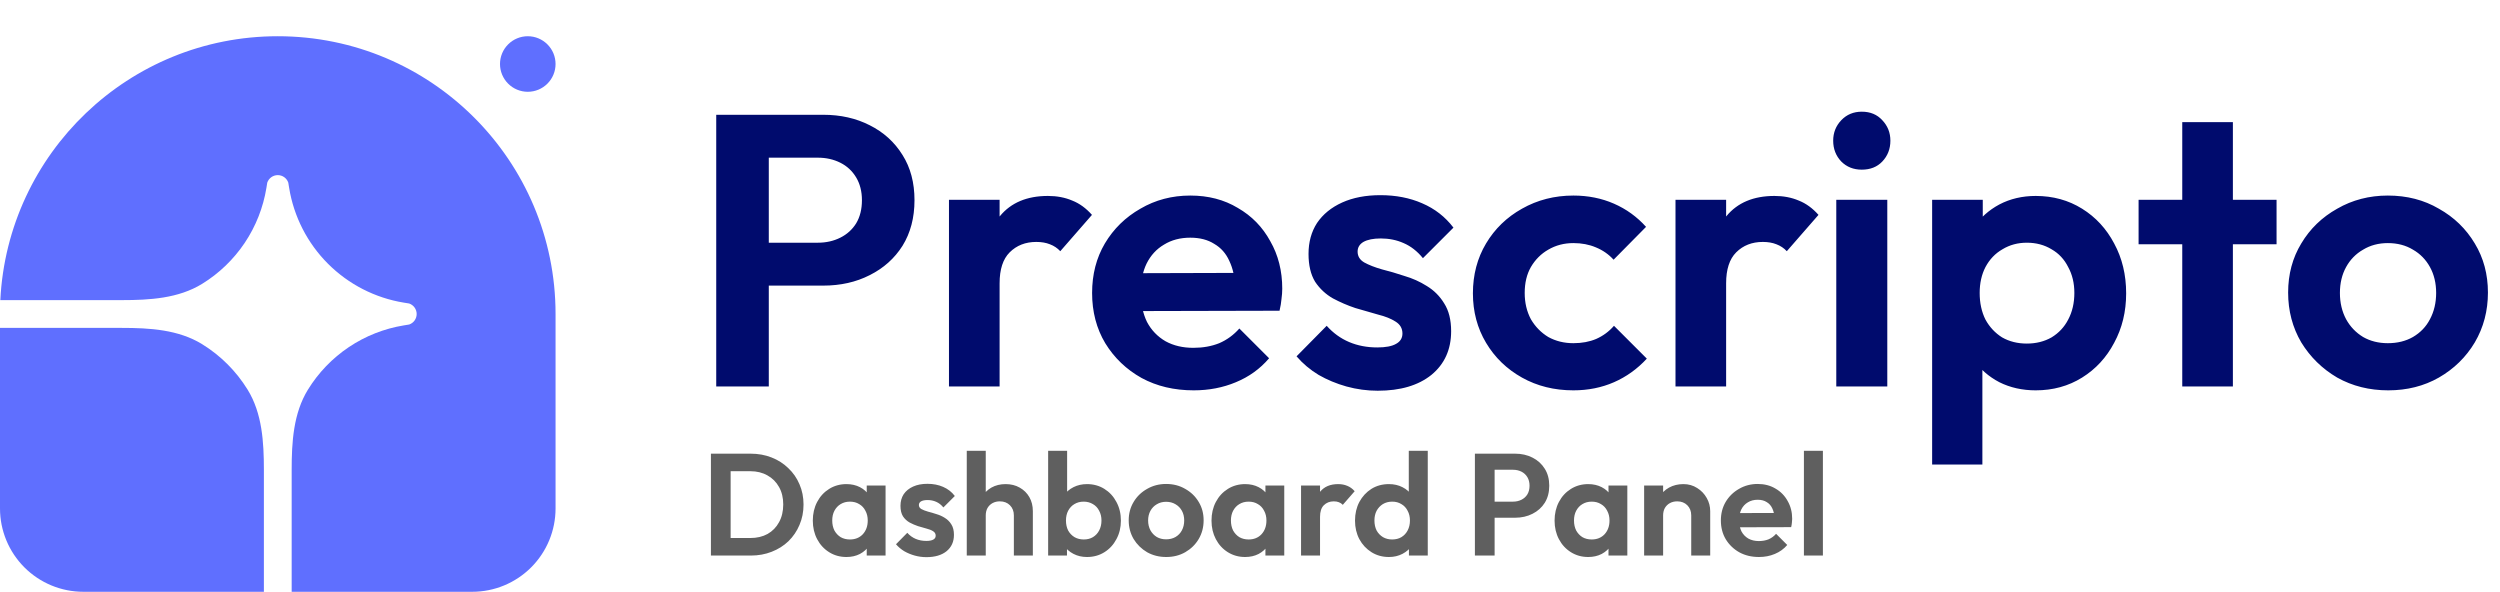
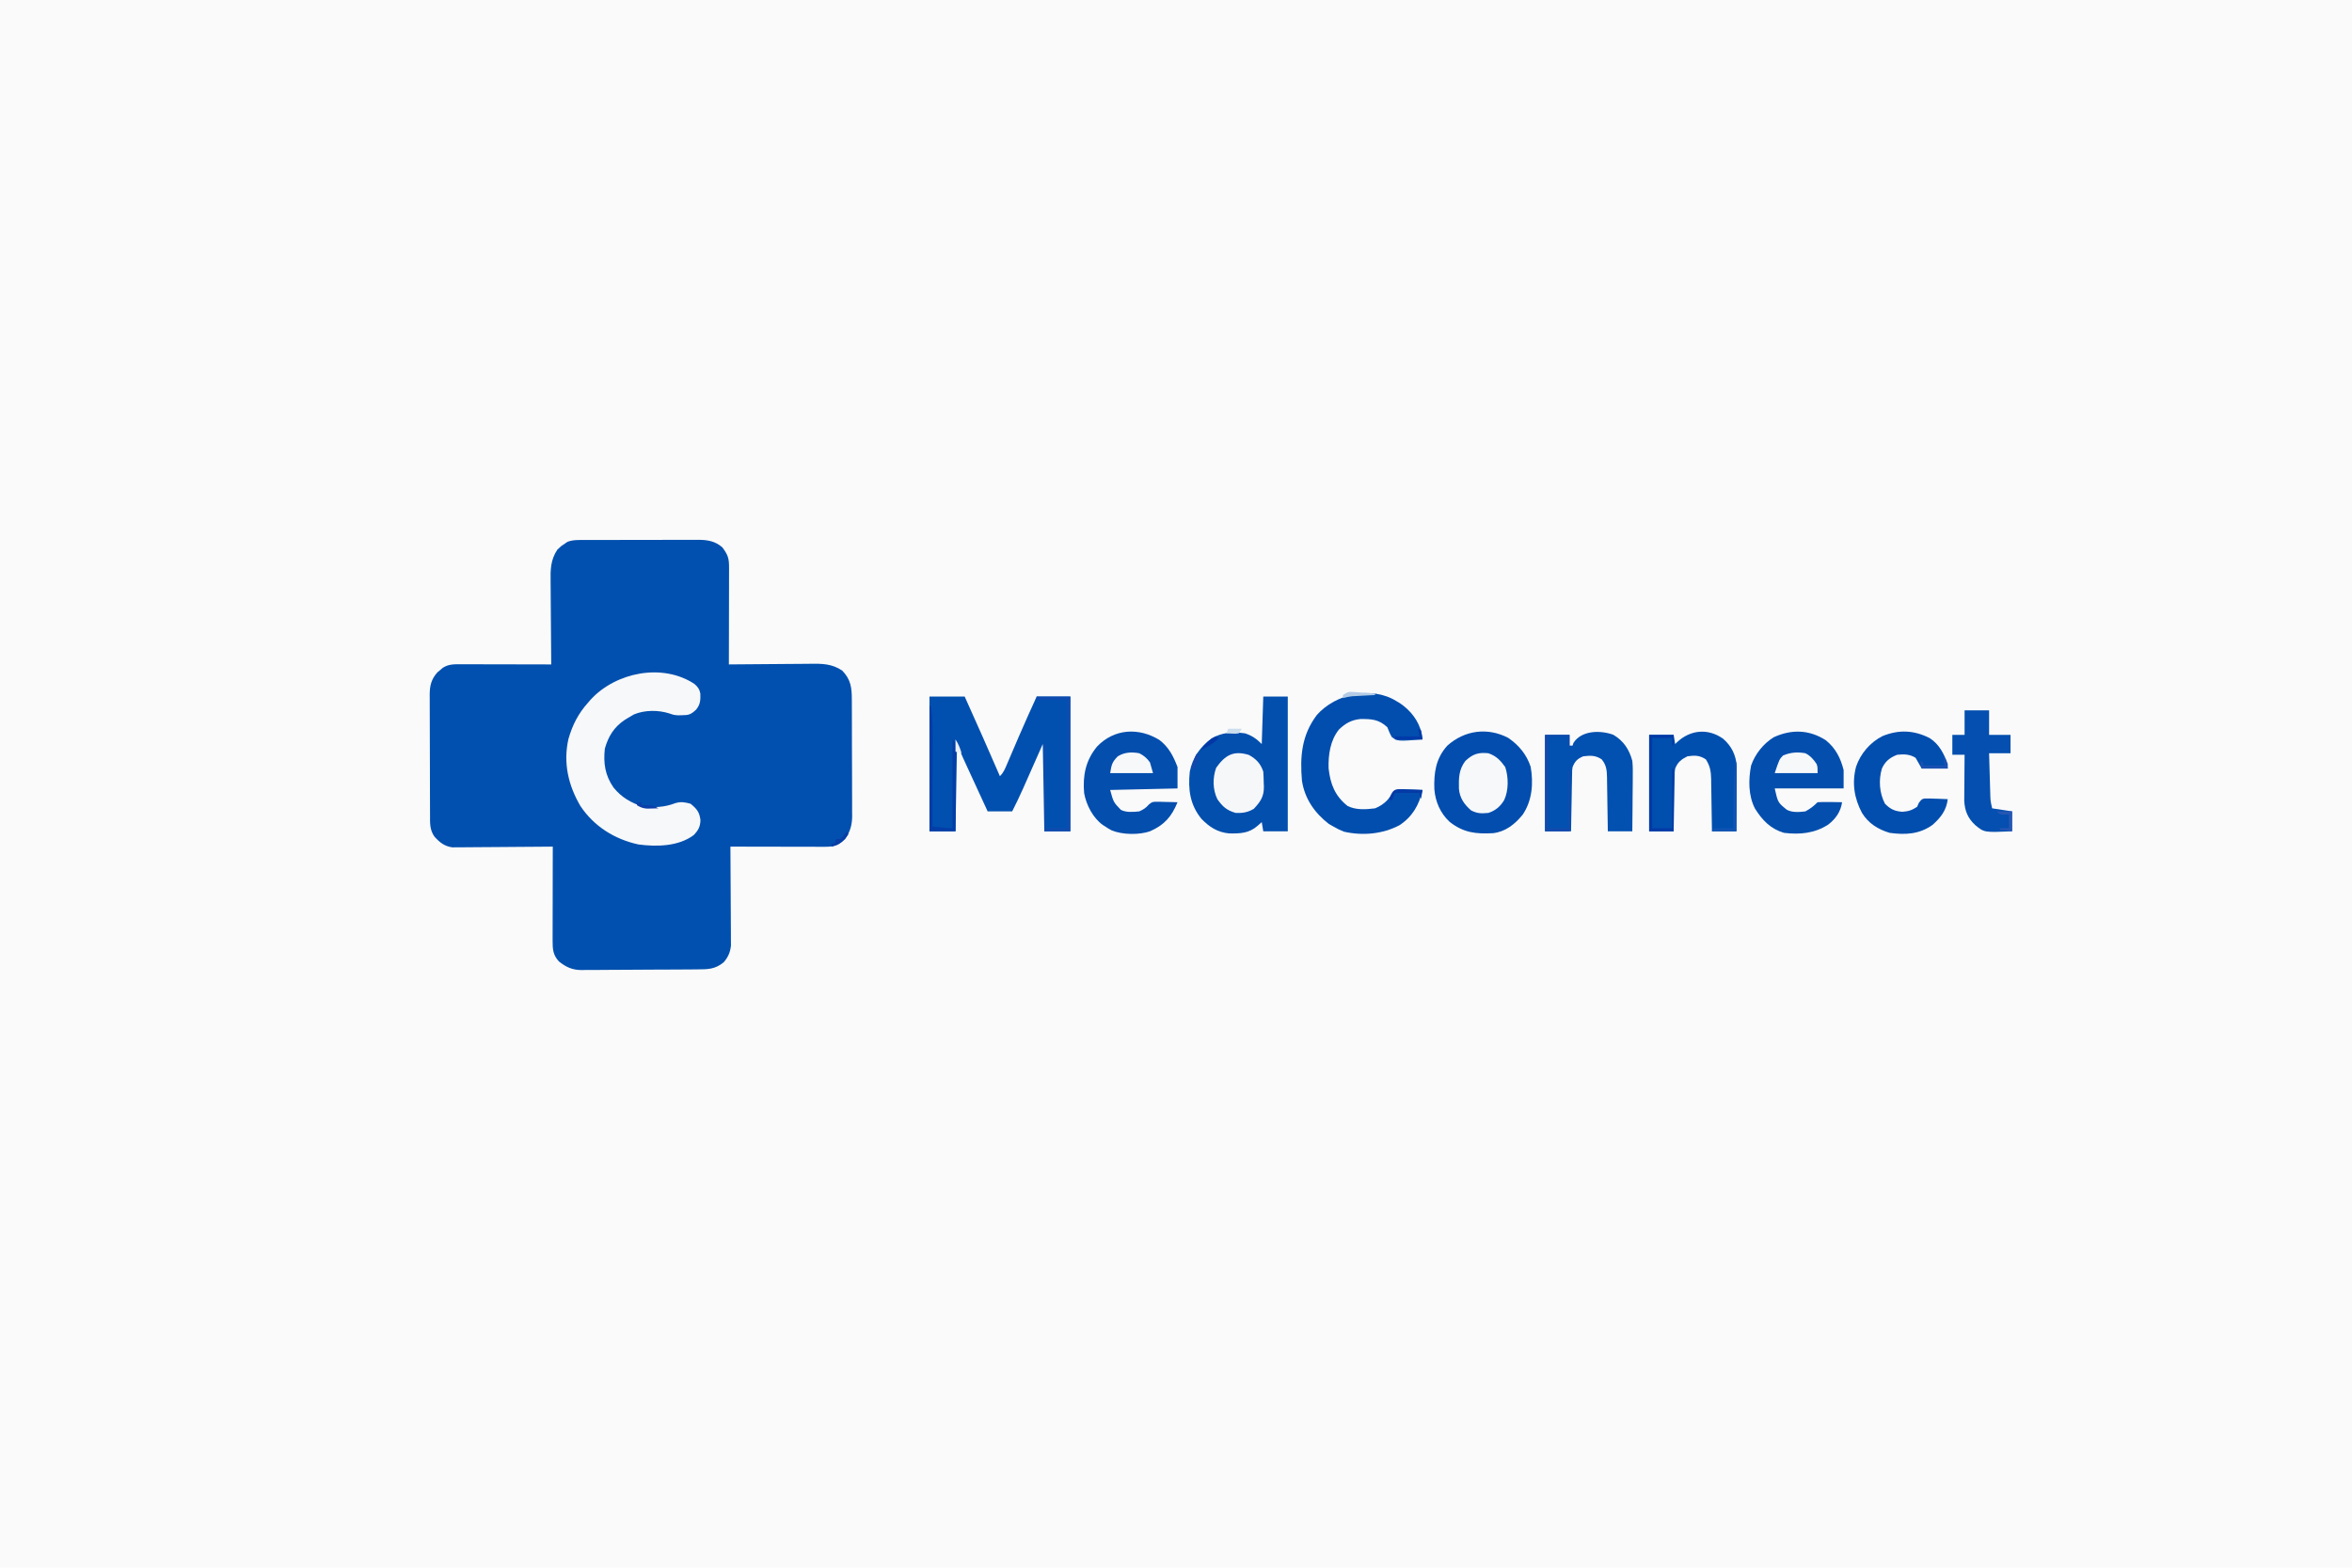
- <svg xmlns="http://www.w3.org/2000/svg" width="207" height="49" viewBox="0 0 207 49" fill="none">
-   <path d="M23 3C35.703 3 46 13.297 46 26V42.1C46 43.93 45.273 45.685 43.979 46.979C42.685 48.273 40.93 49 39.1 49H24.15V38.91C24.15 36.608 24.29 34.222 25.497 32.263C26.362 30.859 27.518 29.657 28.888 28.738C30.258 27.82 31.81 27.208 33.437 26.942L33.878 26.87C34.059 26.808 34.217 26.691 34.328 26.535C34.44 26.379 34.5 26.192 34.5 26C34.5 25.808 34.44 25.621 34.328 25.465C34.217 25.309 34.059 25.192 33.878 25.129L33.437 25.058C31.059 24.67 28.863 23.544 27.159 21.84C25.456 20.137 24.33 17.941 23.942 15.563L23.87 15.122C23.808 14.941 23.691 14.783 23.535 14.671C23.379 14.56 23.192 14.5 23 14.5C22.808 14.5 22.621 14.56 22.465 14.671C22.309 14.783 22.191 14.941 22.129 15.122L22.058 15.563C21.792 17.19 21.18 18.741 20.261 20.111C19.343 21.481 18.141 22.638 16.737 23.502C14.777 24.71 12.392 24.85 10.09 24.85H0.027C0.629 12.682 10.683 3 23 3Z" fill="#5F6FFF" />
-   <path d="M0 27.15H10.09C12.392 27.15 14.777 27.29 16.737 28.498C18.269 29.442 19.558 30.731 20.502 32.263C21.71 34.222 21.85 36.608 21.85 38.91V49H6.9C5.07 49 3.315 48.273 2.021 46.979C0.727 45.685 0 43.93 0 42.1L0 27.15ZM46 5.3C46 5.91 45.758 6.495 45.326 6.926C44.895 7.358 44.31 7.6 43.7 7.6C43.09 7.6 42.505 7.358 42.074 6.926C41.642 6.495 41.4 5.91 41.4 5.3C41.4 4.69 41.642 4.105 42.074 3.674C42.505 3.242 43.09 3 43.7 3C44.31 3 44.895 3.242 45.326 3.674C45.758 4.105 46 4.69 46 5.3Z" fill="#5F6FFF" />
-   <path d="M62.504 23.648V20.096H67.72C68.403 20.096 69.021 19.957 69.576 19.68C70.131 19.403 70.568 19.008 70.888 18.496C71.208 17.963 71.368 17.323 71.368 16.576C71.368 15.851 71.208 15.221 70.888 14.688C70.568 14.155 70.131 13.749 69.576 13.472C69.021 13.195 68.403 13.056 67.72 13.056H62.504V9.504H68.168C69.597 9.504 70.877 9.792 72.008 10.368C73.16 10.944 74.067 11.765 74.728 12.832C75.389 13.877 75.72 15.125 75.72 16.576C75.72 18.027 75.389 19.285 74.728 20.352C74.067 21.397 73.16 22.208 72.008 22.784C70.877 23.36 69.597 23.648 68.168 23.648H62.504ZM59.304 32V9.504H63.656V32H59.304ZM78.575 32V16.544H82.767V32H78.575ZM82.767 23.456L81.135 22.368C81.327 20.469 81.881 18.976 82.799 17.888C83.716 16.779 85.039 16.224 86.767 16.224C87.513 16.224 88.185 16.352 88.783 16.608C89.38 16.843 89.924 17.237 90.415 17.792L87.791 20.8C87.556 20.544 87.268 20.352 86.927 20.224C86.607 20.096 86.233 20.032 85.807 20.032C84.911 20.032 84.175 20.32 83.599 20.896C83.044 21.451 82.767 22.304 82.767 23.456ZM98.842 32.32C97.22 32.32 95.78 31.979 94.522 31.296C93.263 30.592 92.26 29.632 91.514 28.416C90.788 27.2 90.426 25.813 90.426 24.256C90.426 22.72 90.778 21.355 91.482 20.16C92.207 18.944 93.188 17.984 94.426 17.28C95.663 16.555 97.039 16.192 98.554 16.192C100.047 16.192 101.359 16.533 102.49 17.216C103.642 17.877 104.538 18.795 105.178 19.968C105.839 21.12 106.17 22.432 106.17 23.904C106.17 24.181 106.148 24.469 106.106 24.768C106.084 25.045 106.031 25.365 105.946 25.728L92.954 25.76V22.624L103.994 22.592L102.298 23.904C102.255 22.987 102.084 22.219 101.786 21.6C101.508 20.981 101.092 20.512 100.538 20.192C100.004 19.851 99.343 19.68 98.554 19.68C97.722 19.68 96.996 19.872 96.378 20.256C95.759 20.619 95.279 21.141 94.938 21.824C94.618 22.485 94.458 23.275 94.458 24.192C94.458 25.131 94.628 25.952 94.97 26.656C95.332 27.339 95.844 27.872 96.506 28.256C97.167 28.619 97.935 28.8 98.81 28.8C99.599 28.8 100.314 28.672 100.954 28.416C101.594 28.139 102.148 27.733 102.618 27.2L105.082 29.664C104.335 30.539 103.418 31.2 102.33 31.648C101.263 32.096 100.1 32.32 98.842 32.32ZM114.074 32.352C113.2 32.352 112.336 32.235 111.482 32C110.65 31.765 109.882 31.445 109.178 31.04C108.474 30.613 107.866 30.101 107.354 29.504L109.85 26.976C110.384 27.573 111.002 28.021 111.706 28.32C112.41 28.619 113.189 28.768 114.042 28.768C114.725 28.768 115.237 28.672 115.578 28.48C115.941 28.288 116.122 28 116.122 27.616C116.122 27.189 115.93 26.859 115.546 26.624C115.184 26.389 114.704 26.197 114.106 26.048C113.509 25.877 112.88 25.696 112.218 25.504C111.578 25.291 110.96 25.024 110.362 24.704C109.765 24.363 109.274 23.904 108.89 23.328C108.528 22.731 108.346 21.963 108.346 21.024C108.346 20.043 108.581 19.189 109.05 18.464C109.541 17.739 110.234 17.173 111.13 16.768C112.026 16.363 113.082 16.16 114.298 16.16C115.578 16.16 116.73 16.384 117.754 16.832C118.8 17.28 119.664 17.952 120.346 18.848L117.818 21.376C117.349 20.8 116.816 20.384 116.218 20.128C115.642 19.872 115.013 19.744 114.33 19.744C113.712 19.744 113.232 19.84 112.89 20.032C112.57 20.224 112.41 20.491 112.41 20.832C112.41 21.216 112.592 21.515 112.954 21.728C113.338 21.941 113.829 22.133 114.426 22.304C115.024 22.453 115.642 22.635 116.282 22.848C116.944 23.04 117.562 23.317 118.138 23.68C118.736 24.043 119.216 24.523 119.578 25.12C119.962 25.717 120.154 26.485 120.154 27.424C120.154 28.939 119.61 30.144 118.522 31.04C117.434 31.915 115.952 32.352 114.074 32.352ZM130.277 32.32C128.698 32.32 127.28 31.968 126.021 31.264C124.762 30.56 123.77 29.6 123.045 28.384C122.32 27.168 121.957 25.803 121.957 24.288C121.957 22.752 122.32 21.376 123.045 20.16C123.77 18.944 124.762 17.984 126.021 17.28C127.301 16.555 128.72 16.192 130.277 16.192C131.493 16.192 132.613 16.416 133.637 16.864C134.661 17.312 135.546 17.952 136.293 18.784L133.605 21.504C133.2 21.056 132.709 20.715 132.133 20.48C131.578 20.245 130.96 20.128 130.277 20.128C129.509 20.128 128.816 20.309 128.197 20.672C127.6 21.013 127.12 21.493 126.757 22.112C126.416 22.709 126.245 23.424 126.245 24.256C126.245 25.067 126.416 25.792 126.757 26.432C127.12 27.051 127.6 27.541 128.197 27.904C128.816 28.245 129.509 28.416 130.277 28.416C130.981 28.416 131.61 28.299 132.165 28.064C132.741 27.808 133.232 27.445 133.637 26.976L136.357 29.696C135.568 30.549 134.661 31.2 133.637 31.648C132.613 32.096 131.493 32.32 130.277 32.32ZM138.731 32V16.544H142.923V32H138.731ZM142.923 23.456L141.291 22.368C141.483 20.469 142.038 18.976 142.955 17.888C143.872 16.779 145.195 16.224 146.923 16.224C147.67 16.224 148.342 16.352 148.939 16.608C149.536 16.843 150.08 17.237 150.571 17.792L147.947 20.8C147.712 20.544 147.424 20.352 147.083 20.224C146.763 20.096 146.39 20.032 145.963 20.032C145.067 20.032 144.331 20.32 143.755 20.896C143.2 21.451 142.923 22.304 142.923 23.456ZM152.044 32V16.544H156.268V32H152.044ZM154.156 14.048C153.473 14.048 152.908 13.824 152.46 13.376C152.012 12.907 151.788 12.331 151.788 11.648C151.788 10.987 152.012 10.421 152.46 9.952C152.908 9.483 153.473 9.248 154.156 9.248C154.86 9.248 155.425 9.483 155.852 9.952C156.3 10.421 156.524 10.987 156.524 11.648C156.524 12.331 156.3 12.907 155.852 13.376C155.425 13.824 154.86 14.048 154.156 14.048ZM168.557 32.32C167.448 32.32 166.445 32.096 165.549 31.648C164.653 31.179 163.938 30.549 163.405 29.76C162.872 28.971 162.584 28.064 162.541 27.04V21.568C162.584 20.544 162.872 19.637 163.405 18.848C163.96 18.037 164.674 17.397 165.549 16.928C166.445 16.459 167.448 16.224 168.557 16.224C169.986 16.224 171.266 16.576 172.397 17.28C173.528 17.984 174.413 18.944 175.053 20.16C175.714 21.376 176.045 22.752 176.045 24.288C176.045 25.803 175.714 27.168 175.053 28.384C174.413 29.6 173.528 30.56 172.397 31.264C171.266 31.968 169.986 32.32 168.557 32.32ZM167.821 28.448C168.589 28.448 169.272 28.277 169.869 27.936C170.466 27.573 170.925 27.083 171.245 26.464C171.586 25.824 171.757 25.088 171.757 24.256C171.757 23.445 171.586 22.731 171.245 22.112C170.925 21.472 170.466 20.981 169.869 20.64C169.272 20.277 168.589 20.096 167.821 20.096C167.074 20.096 166.402 20.277 165.805 20.64C165.208 20.981 164.738 21.472 164.397 22.112C164.077 22.731 163.917 23.445 163.917 24.256C163.917 25.088 164.077 25.824 164.397 26.464C164.738 27.083 165.197 27.573 165.773 27.936C166.37 28.277 167.053 28.448 167.821 28.448ZM159.981 38.464V16.544H164.173V20.608L163.469 24.352L164.141 28.096V38.464H159.981ZM180.691 32V10.112H184.883V32H180.691ZM177.075 20.224V16.544H188.499V20.224H177.075ZM197.745 32.32C196.188 32.32 194.78 31.968 193.521 31.264C192.284 30.539 191.292 29.568 190.545 28.352C189.82 27.115 189.457 25.739 189.457 24.224C189.457 22.709 189.82 21.355 190.545 20.16C191.27 18.944 192.262 17.984 193.521 17.28C194.78 16.555 196.177 16.192 197.713 16.192C199.292 16.192 200.7 16.555 201.937 17.28C203.196 17.984 204.188 18.944 204.913 20.16C205.638 21.355 206.001 22.709 206.001 24.224C206.001 25.739 205.638 27.115 204.913 28.352C204.188 29.568 203.196 30.539 201.937 31.264C200.7 31.968 199.302 32.32 197.745 32.32ZM197.713 28.416C198.502 28.416 199.196 28.245 199.793 27.904C200.412 27.541 200.881 27.051 201.201 26.432C201.542 25.792 201.713 25.067 201.713 24.256C201.713 23.445 201.542 22.731 201.201 22.112C200.86 21.493 200.39 21.013 199.793 20.672C199.196 20.309 198.502 20.128 197.713 20.128C196.945 20.128 196.262 20.309 195.665 20.672C195.068 21.013 194.598 21.493 194.257 22.112C193.916 22.731 193.745 23.445 193.745 24.256C193.745 25.067 193.916 25.792 194.257 26.432C194.598 27.051 195.068 27.541 195.665 27.904C196.262 28.245 196.945 28.416 197.713 28.416Z" fill="#000B6D" />
-   <path d="M59.98 46V44.548H62.128C62.672 44.548 63.148 44.436 63.556 44.212C63.964 43.98 64.28 43.656 64.504 43.24C64.736 42.824 64.852 42.332 64.852 41.764C64.852 41.212 64.736 40.732 64.504 40.324C64.272 39.908 63.952 39.588 63.544 39.364C63.136 39.132 62.664 39.016 62.128 39.016H59.944V37.564H62.152C62.776 37.564 63.352 37.668 63.88 37.876C64.416 38.084 64.88 38.38 65.272 38.764C65.672 39.14 65.98 39.584 66.196 40.096C66.42 40.608 66.532 41.168 66.532 41.776C66.532 42.384 66.42 42.948 66.196 43.468C65.98 43.98 65.676 44.428 65.284 44.812C64.892 45.188 64.428 45.48 63.892 45.688C63.364 45.896 62.792 46 62.176 46H59.98ZM58.864 46V37.564H60.496V46H58.864ZM70.085 46.12C69.557 46.12 69.081 45.988 68.657 45.724C68.233 45.46 67.901 45.1 67.661 44.644C67.421 44.188 67.301 43.676 67.301 43.108C67.301 42.532 67.421 42.016 67.661 41.56C67.901 41.104 68.233 40.744 68.657 40.48C69.081 40.216 69.557 40.084 70.085 40.084C70.501 40.084 70.873 40.168 71.201 40.336C71.529 40.504 71.789 40.74 71.981 41.044C72.181 41.34 72.289 41.676 72.305 42.052V44.14C72.289 44.524 72.181 44.864 71.981 45.16C71.789 45.456 71.529 45.692 71.201 45.868C70.873 46.036 70.501 46.12 70.085 46.12ZM70.373 44.668C70.813 44.668 71.169 44.524 71.441 44.236C71.713 43.94 71.849 43.56 71.849 43.096C71.849 42.792 71.785 42.524 71.657 42.292C71.537 42.052 71.365 41.868 71.141 41.74C70.925 41.604 70.669 41.536 70.373 41.536C70.085 41.536 69.829 41.604 69.605 41.74C69.389 41.868 69.217 42.052 69.089 42.292C68.969 42.524 68.909 42.792 68.909 43.096C68.909 43.408 68.969 43.684 69.089 43.924C69.217 44.156 69.389 44.34 69.605 44.476C69.829 44.604 70.085 44.668 70.373 44.668ZM71.765 46V44.44L72.017 43.024L71.765 41.632V40.204H73.325V46H71.765ZM76.707 46.132C76.379 46.132 76.055 46.088 75.736 46C75.424 45.912 75.135 45.792 74.871 45.64C74.608 45.48 74.379 45.288 74.188 45.064L75.124 44.116C75.323 44.34 75.555 44.508 75.82 44.62C76.084 44.732 76.376 44.788 76.695 44.788C76.951 44.788 77.144 44.752 77.272 44.68C77.407 44.608 77.475 44.5 77.475 44.356C77.475 44.196 77.403 44.072 77.26 43.984C77.124 43.896 76.944 43.824 76.719 43.768C76.496 43.704 76.26 43.636 76.011 43.564C75.772 43.484 75.54 43.384 75.316 43.264C75.091 43.136 74.907 42.964 74.763 42.748C74.627 42.524 74.559 42.236 74.559 41.884C74.559 41.516 74.647 41.196 74.823 40.924C75.007 40.652 75.267 40.44 75.603 40.288C75.939 40.136 76.335 40.06 76.791 40.06C77.272 40.06 77.704 40.144 78.088 40.312C78.48 40.48 78.803 40.732 79.059 41.068L78.112 42.016C77.936 41.8 77.736 41.644 77.511 41.548C77.296 41.452 77.059 41.404 76.803 41.404C76.572 41.404 76.391 41.44 76.263 41.512C76.144 41.584 76.084 41.684 76.084 41.812C76.084 41.956 76.151 42.068 76.287 42.148C76.431 42.228 76.615 42.3 76.84 42.364C77.064 42.42 77.296 42.488 77.535 42.568C77.784 42.64 78.016 42.744 78.231 42.88C78.456 43.016 78.635 43.196 78.772 43.42C78.915 43.644 78.987 43.932 78.987 44.284C78.987 44.852 78.784 45.304 78.376 45.64C77.968 45.968 77.412 46.132 76.707 46.132ZM83.948 46V42.676C83.948 42.332 83.84 42.052 83.624 41.836C83.408 41.62 83.128 41.512 82.784 41.512C82.56 41.512 82.36 41.56 82.184 41.656C82.008 41.752 81.868 41.888 81.764 42.064C81.668 42.24 81.62 42.444 81.62 42.676L81.008 42.364C81.008 41.908 81.104 41.512 81.296 41.176C81.488 40.832 81.752 40.564 82.088 40.372C82.432 40.18 82.824 40.084 83.264 40.084C83.704 40.084 84.092 40.18 84.428 40.372C84.772 40.564 85.04 40.828 85.232 41.164C85.424 41.5 85.52 41.888 85.52 42.328V46H83.948ZM80.048 46V37.324H81.62V46H80.048ZM90.002 46.12C89.586 46.12 89.21 46.032 88.874 45.856C88.538 45.68 88.27 45.44 88.07 45.136C87.87 44.832 87.762 44.492 87.746 44.116V42.052C87.762 41.676 87.87 41.34 88.07 41.044C88.278 40.74 88.55 40.504 88.886 40.336C89.222 40.168 89.594 40.084 90.002 40.084C90.538 40.084 91.018 40.216 91.442 40.48C91.866 40.744 92.198 41.104 92.438 41.56C92.686 42.016 92.81 42.532 92.81 43.108C92.81 43.676 92.686 44.188 92.438 44.644C92.198 45.1 91.866 45.46 91.442 45.724C91.018 45.988 90.538 46.12 90.002 46.12ZM89.738 44.668C90.026 44.668 90.278 44.604 90.494 44.476C90.718 44.34 90.89 44.156 91.01 43.924C91.138 43.684 91.202 43.408 91.202 43.096C91.202 42.792 91.138 42.524 91.01 42.292C90.89 42.052 90.718 41.868 90.494 41.74C90.27 41.604 90.014 41.536 89.726 41.536C89.438 41.536 89.182 41.604 88.958 41.74C88.742 41.868 88.57 42.052 88.442 42.292C88.322 42.524 88.262 42.792 88.262 43.096C88.262 43.408 88.322 43.684 88.442 43.924C88.57 44.156 88.746 44.34 88.97 44.476C89.194 44.604 89.45 44.668 89.738 44.668ZM86.786 46V37.324H88.358V41.632L88.094 43.024L88.346 44.44V46H86.786ZM96.564 46.12C95.981 46.12 95.453 45.988 94.981 45.724C94.516 45.452 94.144 45.088 93.865 44.632C93.593 44.168 93.457 43.652 93.457 43.084C93.457 42.516 93.593 42.008 93.865 41.56C94.136 41.104 94.508 40.744 94.981 40.48C95.453 40.208 95.977 40.072 96.552 40.072C97.144 40.072 97.672 40.208 98.136 40.48C98.609 40.744 98.981 41.104 99.252 41.56C99.525 42.008 99.66 42.516 99.66 43.084C99.66 43.652 99.525 44.168 99.252 44.632C98.981 45.088 98.609 45.452 98.136 45.724C97.672 45.988 97.148 46.12 96.564 46.12ZM96.552 44.656C96.849 44.656 97.109 44.592 97.332 44.464C97.564 44.328 97.74 44.144 97.861 43.912C97.989 43.672 98.052 43.4 98.052 43.096C98.052 42.792 97.989 42.524 97.861 42.292C97.733 42.06 97.556 41.88 97.332 41.752C97.109 41.616 96.849 41.548 96.552 41.548C96.264 41.548 96.008 41.616 95.784 41.752C95.561 41.88 95.385 42.06 95.257 42.292C95.129 42.524 95.064 42.792 95.064 43.096C95.064 43.4 95.129 43.672 95.257 43.912C95.385 44.144 95.561 44.328 95.784 44.464C96.008 44.592 96.264 44.656 96.552 44.656ZM103.097 46.12C102.569 46.12 102.093 45.988 101.669 45.724C101.245 45.46 100.913 45.1 100.673 44.644C100.433 44.188 100.313 43.676 100.313 43.108C100.313 42.532 100.433 42.016 100.673 41.56C100.913 41.104 101.245 40.744 101.669 40.48C102.093 40.216 102.569 40.084 103.097 40.084C103.513 40.084 103.885 40.168 104.213 40.336C104.541 40.504 104.801 40.74 104.993 41.044C105.193 41.34 105.301 41.676 105.317 42.052V44.14C105.301 44.524 105.193 44.864 104.993 45.16C104.801 45.456 104.541 45.692 104.213 45.868C103.885 46.036 103.513 46.12 103.097 46.12ZM103.385 44.668C103.825 44.668 104.181 44.524 104.453 44.236C104.725 43.94 104.861 43.56 104.861 43.096C104.861 42.792 104.797 42.524 104.669 42.292C104.549 42.052 104.377 41.868 104.153 41.74C103.937 41.604 103.681 41.536 103.385 41.536C103.097 41.536 102.841 41.604 102.617 41.74C102.401 41.868 102.229 42.052 102.101 42.292C101.981 42.524 101.921 42.792 101.921 43.096C101.921 43.408 101.981 43.684 102.101 43.924C102.229 44.156 102.401 44.34 102.617 44.476C102.841 44.604 103.097 44.668 103.385 44.668ZM104.777 46V44.44L105.029 43.024L104.777 41.632V40.204H106.337V46H104.777ZM107.727 46V40.204H109.299V46H107.727ZM109.299 42.796L108.687 42.388C108.759 41.676 108.967 41.116 109.311 40.708C109.655 40.292 110.151 40.084 110.799 40.084C111.079 40.084 111.331 40.132 111.555 40.228C111.779 40.316 111.983 40.464 112.167 40.672L111.183 41.8C111.095 41.704 110.987 41.632 110.859 41.584C110.739 41.536 110.599 41.512 110.439 41.512C110.103 41.512 109.827 41.62 109.611 41.836C109.403 42.044 109.299 42.364 109.299 42.796ZM115.003 46.12C114.467 46.12 113.987 45.988 113.563 45.724C113.139 45.46 112.803 45.1 112.555 44.644C112.315 44.188 112.195 43.676 112.195 43.108C112.195 42.532 112.315 42.016 112.555 41.56C112.803 41.104 113.135 40.744 113.551 40.48C113.975 40.216 114.459 40.084 115.003 40.084C115.419 40.084 115.791 40.168 116.119 40.336C116.455 40.504 116.723 40.74 116.923 41.044C117.131 41.34 117.243 41.676 117.259 42.052V44.116C117.243 44.492 117.135 44.832 116.935 45.136C116.735 45.44 116.467 45.68 116.131 45.856C115.795 46.032 115.419 46.12 115.003 46.12ZM115.267 44.668C115.563 44.668 115.819 44.604 116.035 44.476C116.259 44.34 116.431 44.156 116.551 43.924C116.679 43.684 116.743 43.408 116.743 43.096C116.743 42.792 116.679 42.524 116.551 42.292C116.431 42.052 116.259 41.868 116.035 41.74C115.819 41.604 115.567 41.536 115.279 41.536C114.983 41.536 114.723 41.604 114.499 41.74C114.283 41.876 114.111 42.06 113.983 42.292C113.863 42.524 113.803 42.792 113.803 43.096C113.803 43.408 113.863 43.684 113.983 43.924C114.111 44.156 114.287 44.34 114.511 44.476C114.735 44.604 114.987 44.668 115.267 44.668ZM118.219 46H116.659V44.44L116.911 43.024L116.647 41.632V37.324H118.219V46ZM123.322 42.868V41.536H125.278C125.534 41.536 125.766 41.484 125.974 41.38C126.182 41.276 126.346 41.128 126.466 40.936C126.586 40.736 126.646 40.496 126.646 40.216C126.646 39.944 126.586 39.708 126.466 39.508C126.346 39.308 126.182 39.156 125.974 39.052C125.766 38.948 125.534 38.896 125.278 38.896H123.322V37.564H125.446C125.982 37.564 126.462 37.672 126.886 37.888C127.318 38.104 127.658 38.412 127.906 38.812C128.154 39.204 128.278 39.672 128.278 40.216C128.278 40.76 128.154 41.232 127.906 41.632C127.658 42.024 127.318 42.328 126.886 42.544C126.462 42.76 125.982 42.868 125.446 42.868H123.322ZM122.122 46V37.564H123.754V46H122.122ZM131.503 46.12C130.975 46.12 130.499 45.988 130.075 45.724C129.651 45.46 129.319 45.1 129.079 44.644C128.839 44.188 128.719 43.676 128.719 43.108C128.719 42.532 128.839 42.016 129.079 41.56C129.319 41.104 129.651 40.744 130.075 40.48C130.499 40.216 130.975 40.084 131.503 40.084C131.919 40.084 132.291 40.168 132.619 40.336C132.947 40.504 133.207 40.74 133.399 41.044C133.599 41.34 133.707 41.676 133.723 42.052V44.14C133.707 44.524 133.599 44.864 133.399 45.16C133.207 45.456 132.947 45.692 132.619 45.868C132.291 46.036 131.919 46.12 131.503 46.12ZM131.791 44.668C132.231 44.668 132.587 44.524 132.859 44.236C133.131 43.94 133.267 43.56 133.267 43.096C133.267 42.792 133.203 42.524 133.075 42.292C132.955 42.052 132.783 41.868 132.559 41.74C132.343 41.604 132.087 41.536 131.791 41.536C131.503 41.536 131.247 41.604 131.023 41.74C130.807 41.868 130.635 42.052 130.507 42.292C130.387 42.524 130.327 42.792 130.327 43.096C130.327 43.408 130.387 43.684 130.507 43.924C130.635 44.156 130.807 44.34 131.023 44.476C131.247 44.604 131.503 44.668 131.791 44.668ZM133.183 46V44.44L133.435 43.024L133.183 41.632V40.204H134.743V46H133.183ZM140.034 46V42.676C140.034 42.332 139.926 42.052 139.71 41.836C139.494 41.62 139.214 41.512 138.87 41.512C138.646 41.512 138.446 41.56 138.27 41.656C138.094 41.752 137.954 41.888 137.85 42.064C137.754 42.24 137.706 42.444 137.706 42.676L137.094 42.364C137.094 41.908 137.19 41.512 137.382 41.176C137.582 40.832 137.854 40.564 138.198 40.372C138.55 40.18 138.946 40.084 139.386 40.084C139.81 40.084 140.19 40.192 140.526 40.408C140.862 40.616 141.126 40.892 141.318 41.236C141.51 41.572 141.605 41.936 141.605 42.328V46H140.034ZM136.134 46V40.204H137.706V46H136.134ZM145.644 46.12C145.036 46.12 144.496 45.992 144.024 45.736C143.552 45.472 143.176 45.112 142.896 44.656C142.624 44.2 142.488 43.68 142.488 43.096C142.488 42.52 142.62 42.008 142.884 41.56C143.156 41.104 143.524 40.744 143.988 40.48C144.452 40.208 144.968 40.072 145.536 40.072C146.096 40.072 146.588 40.2 147.012 40.456C147.444 40.704 147.78 41.048 148.02 41.488C148.268 41.92 148.392 42.412 148.392 42.964C148.392 43.068 148.384 43.176 148.368 43.288C148.36 43.392 148.34 43.512 148.308 43.648L143.436 43.66V42.484L147.576 42.472L146.94 42.964C146.924 42.62 146.86 42.332 146.748 42.1C146.644 41.868 146.488 41.692 146.28 41.572C146.08 41.444 145.832 41.38 145.536 41.38C145.224 41.38 144.952 41.452 144.72 41.596C144.488 41.732 144.308 41.928 144.18 42.184C144.06 42.432 144 42.728 144 43.072C144 43.424 144.064 43.732 144.192 43.996C144.328 44.252 144.52 44.452 144.768 44.596C145.016 44.732 145.304 44.8 145.632 44.8C145.928 44.8 146.196 44.752 146.436 44.656C146.676 44.552 146.884 44.4 147.06 44.2L147.984 45.124C147.704 45.452 147.36 45.7 146.952 45.868C146.552 46.036 146.116 46.12 145.644 46.12ZM149.364 46V37.324H150.936V46H149.364Z" fill="#5F5F5F" />
+ <svg xmlns="http://www.w3.org/2000/svg" version="1.1" width="1536" height="1024">
+   <path d="M0 0 C506.88 0 1013.76 0 1536 0 C1536 337.92 1536 675.84 1536 1024 C1029.12 1024 522.24 1024 0 1024 C0 686.08 0 348.16 0 0 Z " fill="#FAFAFA" transform="translate(0,0)" />
+   <path d="M0 0 C0.867 -0.005 1.734 -0.01 2.628 -0.015 C5.494 -0.029 8.361 -0.028 11.227 -0.026 C13.223 -0.03 15.218 -0.034 17.213 -0.039 C21.397 -0.047 25.581 -0.046 29.765 -0.041 C35.118 -0.035 40.471 -0.052 45.824 -0.075 C49.946 -0.09 54.068 -0.091 58.19 -0.088 C60.164 -0.088 62.137 -0.094 64.11 -0.104 C66.874 -0.116 69.638 -0.109 72.402 -0.098 C73.212 -0.105 74.023 -0.113 74.857 -0.121 C80.65 -0.067 85.634 0.842 90.137 4.81 C93.767 9.703 94.52 11.834 94.509 17.927 C94.509 18.611 94.509 19.294 94.509 19.997 C94.509 22.259 94.501 24.521 94.493 26.782 C94.491 28.349 94.49 29.916 94.489 31.482 C94.485 35.609 94.475 39.735 94.464 43.861 C94.454 48.071 94.449 52.28 94.444 56.49 C94.433 64.751 94.416 73.013 94.395 81.275 C95.204 81.266 96.013 81.257 96.847 81.248 C104.497 81.167 112.147 81.107 119.797 81.067 C123.729 81.047 127.661 81.018 131.594 80.973 C135.393 80.929 139.192 80.905 142.992 80.895 C144.437 80.888 145.882 80.873 147.326 80.852 C155.25 80.738 161.612 80.76 168.395 85.275 C174.014 91.041 174.694 96.471 174.686 104.161 C174.693 105.046 174.699 105.931 174.706 106.843 C174.725 109.764 174.729 112.685 174.731 115.607 C174.738 117.643 174.744 119.679 174.751 121.716 C174.763 125.984 174.767 130.251 174.766 134.519 C174.766 139.976 174.793 145.433 174.827 150.891 C174.85 155.097 174.854 159.303 174.853 163.51 C174.855 165.521 174.864 167.532 174.879 169.544 C174.899 172.363 174.893 175.181 174.881 178 C174.892 178.824 174.904 179.648 174.915 180.496 C174.854 186.183 173.582 190.522 170.395 195.275 C165.753 199.585 163.181 200.4 156.926 200.388 C155.931 200.388 155.931 200.388 154.915 200.389 C152.718 200.388 150.522 200.38 148.325 200.372 C146.803 200.37 145.282 200.369 143.76 200.368 C139.752 200.364 135.744 200.354 131.736 200.343 C127.647 200.333 123.558 200.329 119.469 200.323 C111.445 200.313 103.42 200.296 95.395 200.275 C95.405 201.533 95.405 201.533 95.415 202.816 C95.476 210.731 95.521 218.647 95.551 226.562 C95.566 230.631 95.588 234.7 95.622 238.769 C95.654 242.699 95.672 246.628 95.68 250.557 C95.685 252.054 95.696 253.55 95.712 255.047 C95.734 257.149 95.737 259.25 95.736 261.351 C95.746 263.143 95.746 263.143 95.756 264.972 C95.282 269.308 93.841 272.652 90.93 275.919 C85.241 280.431 80.795 280.431 73.715 280.468 C72.839 280.476 71.964 280.484 71.062 280.492 C68.168 280.517 65.274 280.534 62.38 280.548 C61.389 280.553 60.399 280.559 59.379 280.564 C54.137 280.591 48.895 280.61 43.654 280.625 C39.322 280.638 34.99 280.666 30.658 280.707 C25.421 280.756 20.185 280.781 14.947 280.788 C12.955 280.795 10.963 280.81 8.972 280.834 C6.178 280.866 3.387 280.866 0.594 280.858 C-0.222 280.875 -1.038 280.891 -1.879 280.908 C-7.924 280.843 -11.879 279.02 -16.605 275.275 C-20.48 271.025 -20.729 267.305 -20.718 261.692 C-20.718 261.028 -20.719 260.365 -20.719 259.681 C-20.718 257.489 -20.71 255.298 -20.702 253.107 C-20.701 251.586 -20.699 250.066 -20.698 248.546 C-20.694 244.546 -20.684 240.546 -20.673 236.546 C-20.663 232.464 -20.659 228.382 -20.654 224.3 C-20.643 216.292 -20.626 208.283 -20.605 200.275 C-21.456 200.284 -22.307 200.292 -23.184 200.302 C-31.217 200.382 -39.25 200.443 -47.283 200.482 C-51.413 200.503 -55.543 200.531 -59.672 200.576 C-63.66 200.62 -67.647 200.644 -71.635 200.654 C-73.154 200.662 -74.673 200.676 -76.192 200.698 C-78.325 200.727 -80.456 200.731 -82.59 200.729 C-83.802 200.738 -85.015 200.747 -86.264 200.756 C-91.424 200.013 -94.485 197.515 -97.917 193.712 C-101.083 189.139 -100.759 184.754 -100.766 179.4 C-100.771 178.493 -100.776 177.585 -100.781 176.65 C-100.796 173.643 -100.802 170.637 -100.808 167.63 C-100.814 165.541 -100.819 163.452 -100.825 161.364 C-100.836 156.981 -100.841 152.599 -100.845 148.217 C-100.85 142.605 -100.874 136.992 -100.903 131.38 C-100.922 127.064 -100.927 122.748 -100.928 118.432 C-100.931 116.363 -100.939 114.295 -100.952 112.226 C-100.97 109.329 -100.968 106.434 -100.961 103.537 C-100.97 102.684 -100.98 101.832 -100.989 100.953 C-100.948 95.136 -99.953 90.874 -95.921 86.411 C-95.342 85.933 -94.764 85.455 -94.167 84.962 C-93.303 84.225 -93.303 84.225 -92.421 83.474 C-88.6 80.951 -84.657 81.152 -80.184 81.161 C-78.883 81.161 -77.582 81.161 -76.241 81.161 C-74.826 81.166 -73.411 81.172 -71.995 81.177 C-70.544 81.179 -69.092 81.18 -67.641 81.181 C-63.827 81.185 -60.013 81.195 -56.199 81.206 C-52.304 81.216 -48.409 81.221 -44.515 81.226 C-36.878 81.237 -29.241 81.254 -21.605 81.275 C-21.614 80.453 -21.623 79.631 -21.632 78.785 C-21.712 71.017 -21.773 63.25 -21.812 55.482 C-21.833 51.489 -21.861 47.496 -21.906 43.504 C-21.95 39.646 -21.974 35.788 -21.984 31.93 C-21.992 30.463 -22.006 28.996 -22.028 27.529 C-22.141 19.557 -22.169 13.091 -17.605 6.275 C-15.105 3.9 -15.105 3.9 -12.605 2.275 C-12.071 1.917 -11.537 1.559 -10.986 1.19 C-7.39 -0.192 -3.799 -0.012 0 0 Z " fill="#0150AF" transform="translate(381.6047,352.7253)" />
+   <path d="M0 0 C7.59 0 15.18 0 23 0 C30.782 17.284 38.497 34.592 46 52 C48.481 49.519 49.345 47.178 50.723 43.945 C50.984 43.336 51.246 42.726 51.516 42.098 C52.077 40.788 52.637 39.477 53.194 38.166 C54.646 34.752 56.113 31.345 57.578 27.938 C58.015 26.921 58.015 26.921 58.46 25.883 C62.192 17.203 66.095 8.604 70 0 C77.26 0 84.52 0 92 0 C92 29.04 92 58.08 92 88 C86.39 88 80.78 88 75 88 C74.67 69.19 74.34 50.38 74 31 C68.912 42.486 68.912 42.486 63.829 53.975 C63.183 55.431 62.537 56.887 61.891 58.344 C61.566 59.08 61.241 59.817 60.906 60.575 C58.737 65.456 56.419 70.237 54 75 C48.72 75 43.44 75 38 75 C35.633 69.859 33.267 64.718 30.902 59.576 C30.098 57.83 29.294 56.083 28.49 54.336 C27.329 51.817 26.17 49.297 25.012 46.777 C24.655 46.004 24.299 45.231 23.932 44.434 C23.422 43.324 23.422 43.324 22.901 42.191 C22.606 41.549 22.31 40.908 22.006 40.246 C20.633 37.181 19.323 34.087 18 31 C17.67 49.81 17.34 68.62 17 88 C11.39 88 5.78 88 0 88 C0 58.96 0 29.92 0 0 Z " fill="#0150AF" transform="translate(607,455)" />
+   <path d="M0 0 C2.152 1.81 3.391 3.549 3.895 6.332 C4.02 10.591 3.92 13.404 1.148 16.781 C-2.235 20.003 -3.689 20.434 -8.227 20.469 C-9.067 20.483 -9.908 20.497 -10.773 20.512 C-13.477 20.281 -13.477 20.281 -16.348 19.293 C-23.467 16.991 -32.46 16.999 -39.414 19.906 C-40.795 20.65 -42.151 21.443 -43.477 22.281 C-44.538 22.935 -44.538 22.935 -45.621 23.602 C-52.556 28.311 -56.205 34.272 -58.477 42.281 C-59.524 51.883 -58.315 59.753 -52.781 67.723 C-47.471 74.248 -41.376 77.648 -33.477 80.281 C-25.977 80.783 -19.515 80.627 -12.5 77.902 C-8.774 76.759 -6.241 77.277 -2.477 78.281 C1.606 81.669 3.337 83.71 3.961 88.969 C3.867 93.285 2.529 95.656 -0.43 98.742 C-10.391 106.232 -24.8 106.452 -36.633 104.855 C-52.128 101.461 -65.582 93.029 -74.414 79.781 C-82.396 66.204 -85.782 51.439 -82.227 35.883 C-79.6 26.772 -75.797 19.343 -69.477 12.281 C-68.881 11.593 -68.285 10.905 -67.672 10.195 C-51.231 -7.61 -20.884 -13.746 0 0 Z " fill="#F7F8F9" transform="translate(453.4766,446.7188)" />
+   <path d="M0 0 C5.28 0 10.56 0 16 0 C16 29.04 16 58.08 16 88 C10.72 88 5.44 88 0 88 C-0.33 86.02 -0.66 84.04 -1 82 C-1.887 82.784 -2.774 83.567 -3.688 84.375 C-9.315 89.349 -15.169 89.504 -22.426 89.367 C-29.999 88.589 -35.126 85.249 -40.375 79.875 C-47.896 70.618 -49.201 60.68 -48 49 C-46.124 39.738 -41.303 32.931 -33.75 27.332 C-26.856 23.284 -19.822 22.977 -12 24 C-7.44 25.43 -4.399 27.601 -1 31 C-0.67 20.77 -0.34 10.54 0 0 Z " fill="#024FAE" transform="translate(825,455)" />
+   <path d="M0 0 C6.949 4.78 11.916 10.775 14.609 18.82 C16.537 29.575 15.609 41.139 9.312 50.25 C4.313 56.379 -1.85 61.301 -9.928 62.219 C-21.117 62.853 -29.232 61.926 -38.25 54.875 C-44.333 49.254 -47.629 41.707 -48.273 33.531 C-48.657 22.782 -47.348 13.383 -39.812 5.062 C-28.498 -5.086 -13.437 -7.056 0 0 Z " fill="#024DAE" transform="translate(985,482)" />
+   <path d="M0 0 C0.699 0.412 1.397 0.825 2.117 1.25 C9.162 5.929 14.566 12.815 16.438 21.125 C16.623 22.404 16.809 23.683 17 25 C0.595 26.227 0.595 26.227 -3.133 23.359 C-4.294 21.284 -5.133 19.211 -6 17 C-11.546 11.85 -16.285 11.587 -23.633 11.66 C-29.415 12.244 -33.416 14.5 -37.555 18.504 C-43.277 25.529 -44.604 35.074 -44.352 43.875 C-43.181 54.282 -40.181 61.811 -32.062 68.375 C-26.639 71.23 -19.916 70.754 -14 70 C-7.531 67.343 -4.822 63.733 -1 58 C0.879 57.659 0.879 57.659 3.133 57.707 C3.938 57.717 4.744 57.726 5.574 57.736 C6.416 57.761 7.258 57.787 8.125 57.812 C9.399 57.833 9.399 57.833 10.699 57.854 C12.8 57.889 14.9 57.943 17 58 C14.822 67.714 10.472 75.375 2 81 C-9.067 86.852 -22.094 88.017 -34.328 85.246 C-36.696 84.32 -38.818 83.3 -41 82 C-42.052 81.402 -43.104 80.804 -44.188 80.188 C-53.467 72.97 -59.91 63.837 -61.75 51.953 C-63.096 36.058 -61.958 22.211 -52 9 C-39.853 -4.741 -16.242 -10.191 0 0 Z " fill="#024EAE" transform="translate(912,458)" />
+   <path d="M0 0 C6.41 5.097 9.739 11.671 11.703 19.527 C11.703 23.487 11.703 27.447 11.703 31.527 C-3.147 31.527 -17.997 31.527 -33.297 31.527 C-31.223 40.747 -31.223 40.747 -25.297 45.527 C-21.592 47.38 -17.34 46.992 -13.297 46.527 C-10.057 44.792 -7.874 43.104 -5.297 40.527 C-2.552 40.382 0.088 40.341 2.828 40.402 C3.582 40.411 4.336 40.42 5.113 40.43 C6.977 40.453 8.84 40.489 10.703 40.527 C9.764 46.746 6.66 51.188 1.738 55.082 C-7.225 60.897 -16.855 61.802 -27.297 60.527 C-36.103 57.89 -41.397 52.28 -46.184 44.688 C-50.566 36.185 -50.526 25.822 -48.715 16.547 C-46.107 9.056 -40.643 2.159 -33.852 -1.953 C-22.372 -7.2 -10.81 -6.931 0 0 Z " fill="#044FAE" transform="translate(1192.297,483.4727)" />
+   <path d="M0 0 C6.116 4.765 8.954 10.427 11.738 17.598 C11.738 22.218 11.738 26.838 11.738 31.598 C-2.782 31.928 -17.302 32.258 -32.262 32.598 C-30.093 40.579 -30.093 40.579 -25.262 45.598 C-21.578 47.44 -17.292 46.96 -13.262 46.598 C-10.47 45.35 -8.869 44.297 -6.884 42.01 C-4.857 40.245 -3.902 40.245 -1.25 40.305 C-0.493 40.314 0.265 40.324 1.045 40.334 C1.831 40.359 2.616 40.384 3.426 40.41 C4.622 40.43 4.622 40.43 5.842 40.451 C7.808 40.486 9.773 40.54 11.738 40.598 C7.912 49.973 3.188 55.44 -6.262 59.598 C-13.438 62.052 -24.306 61.899 -31.324 58.973 C-33.379 57.84 -33.379 57.84 -35.262 56.598 C-35.883 56.208 -36.504 55.819 -37.145 55.418 C-43.531 50.746 -47.893 42.345 -49.262 34.598 C-50.222 23.116 -48.284 13.355 -40.887 4.312 C-29.718 -7.474 -13.564 -8.41 0 0 Z " fill="#044EAE" transform="translate(757.2617,483.4023)" />
+   <path d="M0 0 C6.683 3.97 10.397 9.568 12.391 17.047 C12.771 20.67 12.742 24.251 12.684 27.891 C12.679 28.9 12.675 29.91 12.671 30.95 C12.654 34.149 12.616 37.348 12.578 40.547 C12.563 42.727 12.549 44.906 12.537 47.086 C12.504 52.406 12.452 57.727 12.391 63.047 C7.111 63.047 1.831 63.047 -3.609 63.047 C-3.624 61.801 -3.639 60.555 -3.654 59.271 C-3.712 54.639 -3.789 50.008 -3.872 45.377 C-3.905 43.374 -3.933 41.371 -3.956 39.368 C-3.989 36.486 -4.042 33.605 -4.098 30.723 C-4.104 29.83 -4.11 28.937 -4.117 28.017 C-4.23 23.239 -4.459 19.892 -7.609 16.047 C-11.654 13.35 -14.862 13.505 -19.609 14.047 C-23.508 15.706 -25.018 17.19 -26.609 21.047 C-26.931 23.143 -26.931 23.143 -26.928 25.356 C-26.948 26.197 -26.968 27.038 -26.988 27.904 C-27.006 29.251 -27.006 29.251 -27.023 30.625 C-27.043 31.552 -27.062 32.478 -27.082 33.433 C-27.142 36.387 -27.188 39.342 -27.234 42.297 C-27.273 44.302 -27.312 46.307 -27.352 48.312 C-27.448 53.224 -27.532 58.135 -27.609 63.047 C-33.219 63.047 -38.829 63.047 -44.609 63.047 C-44.609 42.257 -44.609 21.467 -44.609 0.047 C-39.329 0.047 -34.049 0.047 -28.609 0.047 C-28.609 2.357 -28.609 4.667 -28.609 7.047 C-27.949 7.047 -27.289 7.047 -26.609 7.047 C-26.424 6.469 -26.238 5.892 -26.047 5.297 C-20.757 -2.984 -8.454 -3.088 0 0 Z " fill="#0250AF" transform="translate(1053.609,479.9531)" />
+   <path d="M0 0 C5.51 4.761 8.391 10.603 8.929 17.88 C8.984 20.603 8.979 23.319 8.949 26.043 C8.946 27.032 8.944 28.021 8.941 29.04 C8.93 32.178 8.904 35.315 8.879 38.453 C8.869 40.589 8.86 42.725 8.852 44.861 C8.83 50.08 8.795 55.298 8.754 60.516 C3.474 60.516 -1.806 60.516 -7.246 60.516 C-7.261 59.305 -7.275 58.094 -7.29 56.847 C-7.348 52.341 -7.426 47.834 -7.509 43.328 C-7.542 41.381 -7.57 39.433 -7.593 37.485 C-7.626 34.68 -7.679 31.875 -7.734 29.07 C-7.741 28.204 -7.747 27.339 -7.754 26.447 C-7.875 21.428 -8.417 17.836 -11.246 13.516 C-15.289 10.82 -18.497 10.851 -23.246 11.516 C-27.345 13.602 -29.531 15.28 -31.246 19.516 C-31.567 21.571 -31.567 21.571 -31.565 23.733 C-31.585 24.554 -31.605 25.374 -31.625 26.22 C-31.642 27.534 -31.642 27.534 -31.66 28.875 C-31.68 29.779 -31.699 30.684 -31.719 31.616 C-31.779 34.499 -31.825 37.382 -31.871 40.266 C-31.909 42.223 -31.948 44.18 -31.988 46.137 C-32.084 50.93 -32.168 55.722 -32.246 60.516 C-37.526 60.516 -42.806 60.516 -48.246 60.516 C-48.246 39.726 -48.246 18.936 -48.246 -2.484 C-42.966 -2.484 -37.686 -2.484 -32.246 -2.484 C-31.916 -0.504 -31.586 1.476 -31.246 3.516 C-30.834 3.106 -30.421 2.696 -29.996 2.273 C-21.377 -5.768 -9.901 -6.961 0 0 Z " fill="#004FAE" transform="translate(1125.246,482.4844)" />
+   <path d="M0 0 C6.256 4.032 9.203 10.058 11.805 16.887 C11.805 17.877 11.805 18.867 11.805 19.887 C6.195 19.887 0.585 19.887 -5.195 19.887 C-6.515 17.577 -7.835 15.267 -9.195 12.887 C-13.051 10.49 -16.734 10.425 -21.195 10.887 C-25.954 12.698 -29.083 15.193 -31.195 19.887 C-33.456 27.481 -32.839 35.831 -29.195 42.887 C-25.648 46.434 -22.903 47.758 -17.883 48.137 C-13.802 47.86 -11.598 47.129 -8.195 44.887 C-7.823 44.031 -7.45 43.175 -7.066 42.293 C-5.195 39.887 -5.195 39.887 -3.365 39.481 C-1.061 39.394 1.19 39.451 3.492 39.574 C4.688 39.608 4.688 39.608 5.908 39.643 C7.875 39.701 9.84 39.791 11.805 39.887 C10.92 47.204 7.29 51.86 1.867 56.699 C-6.764 62.865 -15.91 63.3 -26.195 61.887 C-33.736 59.598 -40.045 55.685 -44.195 48.887 C-49.296 39.297 -50.86 29.333 -48.07 18.699 C-45.155 10.103 -38.807 2.667 -30.656 -1.371 C-20.06 -5.64 -10.209 -5.177 0 0 Z " fill="#024EAE" transform="translate(1260.195,482.1133)" />
+   <path d="M0 0 C5.28 0 10.56 0 16 0 C16 5.28 16 10.56 16 16 C20.62 16 25.24 16 30 16 C30 19.96 30 23.92 30 28 C25.38 28 20.76 28 16 28 C16.12 32.323 16.243 36.647 16.372 40.97 C16.416 42.439 16.457 43.909 16.497 45.378 C16.555 47.496 16.619 49.613 16.684 51.73 C16.72 53.003 16.757 54.276 16.795 55.587 C16.939 59.289 16.939 59.289 18 64 C22.29 64.66 26.58 65.32 31 66 C31 70.29 31 74.58 31 79 C12.844 79.793 12.844 79.793 7 75 C2.144 70.533 0.164 65.748 -0.227 59.198 C-0.227 57.791 -0.216 56.384 -0.195 54.977 C-0.191 53.857 -0.191 53.857 -0.187 52.715 C-0.176 50.352 -0.151 47.989 -0.125 45.625 C-0.115 44.014 -0.106 42.404 -0.098 40.793 C-0.076 36.862 -0.041 32.931 0 29 C-2.64 29 -5.28 29 -8 29 C-8 24.71 -8 20.42 -8 16 C-5.36 16 -2.72 16 0 16 C0 10.72 0 5.44 0 0 Z " fill="#044FAF" transform="translate(1283,464)" />
+   <path d="M0 0 C4.744 2.636 7.619 5.608 9.375 10.875 C9.549 13.495 9.652 16.066 9.688 18.688 C9.717 19.387 9.746 20.086 9.775 20.807 C9.852 27.122 7.523 30.604 3.188 35.188 C-0.705 37.523 -4.112 38.061 -8.625 37.875 C-14.53 36.202 -17.213 33.75 -20.625 28.875 C-23.706 22.466 -23.744 15.114 -21.438 8.438 C-15.572 0.145 -10.086 -3.13 0 0 Z " fill="#F6F7F9" transform="translate(815.625,493.125)" />
+   <path d="M0 0 C5.266 1.859 7.794 4.603 11 9 C13.197 15.592 13.295 24.263 10.312 30.625 C7.759 34.854 4.705 37.432 0 39 C-4.665 39.382 -7.041 39.479 -11.25 37.375 C-15.806 33.44 -18.731 29.226 -19.238 23.145 C-19.392 16.229 -19.321 10.64 -15 5 C-10.16 0.506 -6.576 -0.664 0 0 Z " fill="#F6F8F9" transform="translate(972,492)" />
+   <path d="M0 0 C7.26 0 14.52 0 22 0 C22 29.04 22 58.08 22 88 C16.39 88 10.78 88 5 88 C5 69.19 5 50.38 5 31 C5.33 31 5.66 31 6 31 C6 49.15 6 67.3 6 86 C10.62 86 15.24 86 20 86 C20 58.28 20 30.56 20 2 C13.4 2 6.8 2 0 2 C0 1.34 0 0.68 0 0 Z " fill="#0F4BAE" transform="translate(677,455)" />
+   <path d="M0 0 C0.33 0 0.66 0 1 0 C2.152 8.679 2.129 17.334 2.098 26.07 C2.096 27.603 2.094 29.136 2.093 30.668 C2.09 34.67 2.08 38.671 2.069 42.672 C2.058 46.769 2.054 50.865 2.049 54.961 C2.038 62.974 2.021 70.987 2 79 C6.29 79.33 10.58 79.66 15 80 C15 60.86 15 41.72 15 22 C17 24 17 24 17.241 26.442 C17.234 27.981 17.234 27.981 17.227 29.551 C17.227 30.712 17.227 31.873 17.227 33.07 C17.216 34.328 17.206 35.586 17.195 36.883 C17.192 38.167 17.19 39.452 17.187 40.775 C17.179 44.192 17.159 47.608 17.137 51.024 C17.117 54.509 17.108 57.995 17.098 61.48 C17.076 68.32 17.041 75.16 17 82 C11.39 82 5.78 82 0 82 C0 54.94 0 27.88 0 0 Z " fill="#033EA7" transform="translate(607,461)" />
+   <path d="M0 0 C3.307 1.657 5.322 3.983 7.375 7.062 C8 9 8 9 8 13 C-1.24 13 -10.48 13 -20 13 C-17 4 -17 4 -14.5 1.438 C-9.582 -0.582 -5.24 -0.911 0 0 Z " fill="#F6F8F9" transform="translate(1179,492)" />
+   <path d="M0 0 C2.966 1.523 5.108 3.253 7 6 C7.66 8.31 8.32 10.62 9 13 C-0.24 13 -9.48 13 -19 13 C-18.048 7.289 -17.779 5.887 -14 2 C-9.526 -0.704 -5.086 -0.883 0 0 Z " fill="#F7F8F9" transform="translate(744,492)" />
+   <path d="M0 0 C5.28 0 10.56 0 16 0 C16 2.31 16 4.62 16 7 C15.67 7 15.34 7 15 7 C15 5.35 15 3.7 15 2 C10.71 2 6.42 2 2 2 C2 21.47 2 40.94 2 61 C6.29 61 10.58 61 15 61 C15 48.13 15 35.26 15 22 C15.33 22 15.66 22 16 22 C16 35.53 16 49.06 16 63 C10.72 63 5.44 63 0 63 C0 42.21 0 21.42 0 0 Z " fill="#033AA6" transform="translate(1077,480)" />
+   <path d="M0 0 C5.28 0 10.56 0 16 0 C16 2.64 16 5.28 16 8 C15.67 8 15.34 8 15 8 C15 5.69 15 3.38 15 1 C10.71 1 6.42 1 2 1 C2 20.8 2 40.6 2 61 C6.29 61 10.58 61 15 61 C15 48.46 15 35.92 15 23 C15.33 23 15.66 23 16 23 C16 36.2 16 49.4 16 63 C10.72 63 5.44 63 0 63 C0 42.21 0 21.42 0 0 Z " fill="#124AAD" transform="translate(1009,480)" />
+   <path d="M0 0 C0.33 0 0.66 0 1 0 C1 14.85 1 29.7 1 45 C-4.28 45 -9.56 45 -15 45 C-14.67 44.34 -14.34 43.68 -14 43 C-9.71 43 -5.42 43 -1 43 C-1.012 41.739 -1.023 40.479 -1.035 39.18 C-1.116 26.09 -0.711 13.069 0 0 Z " fill="#1053B2" transform="translate(1133,498)" />
+   <path d="M0 0 C2.434 -0.096 4.801 -0.028 7.232 0.12 C8.493 0.161 8.493 0.161 9.779 0.202 C11.848 0.273 13.916 0.38 15.982 0.495 C15.652 2.475 15.322 4.455 14.982 6.495 C14.652 5.175 14.322 3.855 13.982 2.495 C8.702 2.495 3.422 2.495 -2.018 2.495 C-2.678 4.145 -3.338 5.795 -4.018 7.495 C-4.678 7.165 -5.338 6.835 -6.018 6.495 C-3.302 0.81 -3.302 0.81 0 0 Z " fill="#043AA5" transform="translate(913.0176,515.5049)" />
+   <path d="M0 0 C2 2 2 2 3 8 C-2.61 8 -8.22 8 -14 8 C-14.33 6.35 -14.66 4.7 -15 3 C-14.01 3.495 -14.01 3.495 -13 4 C-13 4.66 -13 5.32 -13 6 C-8.38 6 -3.76 6 1 6 C0.67 4.02 0.34 2.04 0 0 Z " fill="#1951B1" transform="translate(1269,494)" />
+   <path d="M0 0 C3.3 0 6.6 0 10 0 C10 4.29 10 8.58 10 13 C7.36 12.67 4.72 12.34 2 12 C2 11.67 2 11.34 2 11 C3.98 11 5.96 11 8 11 C8 8.03 8 5.06 8 2 C7.051 2.041 6.103 2.083 5.125 2.125 C2 2 2 2 0 0 Z " fill="#2656B3" transform="translate(1304,530)" />
+   <path d="M0 0 C0.66 0.33 1.32 0.66 2 1 C2.33 2.98 2.66 4.96 3 7 C-2.94 7 -8.88 7 -15 7 C-15 6.34 -15 5.68 -15 5 C-9.72 5 -4.44 5 1 5 C0.67 3.35 0.34 1.7 0 0 Z " fill="#013BA8" transform="translate(926,476)" />
+   <path d="M0 0 C0.802 0.052 1.605 0.103 2.432 0.156 C3.682 0.253 3.682 0.253 4.957 0.352 C6.225 0.437 6.225 0.437 7.518 0.523 C9.602 0.665 11.686 0.819 13.77 0.977 C13.77 1.307 13.77 1.637 13.77 1.977 C12.589 2.037 11.408 2.098 10.191 2.16 C8.634 2.245 7.077 2.329 5.52 2.414 C4.742 2.453 3.965 2.493 3.164 2.533 C2.033 2.596 2.033 2.596 0.879 2.66 C-0.158 2.715 -0.158 2.715 -1.216 2.771 C-3.297 2.983 -5.216 3.422 -7.23 3.977 C-7.23 3.317 -7.23 2.657 -7.23 1.977 C-4.056 -0.14 -3.563 -0.253 0 0 Z " fill="#B3CBE6" transform="translate(884.2305,452.0234)" />
+   <path d="M0 0 C0.33 0.66 0.66 1.32 1 2 C-2.336 6.513 -4.333 8.682 -10 10 C-10 9.34 -10 8.68 -10 8 C-9.34 8 -8.68 8 -8 8 C-7.67 7.01 -7.34 6.02 -7 5 C-6.01 5 -5.02 5 -4 5 C-1.799 2.561 -1.799 2.561 0 0 Z " fill="#083DA6" transform="translate(553,543)" />
+   <path d="M0 0 C0.99 0 1.98 0 3 0 C3 0.66 3 1.32 3 2 C4.072 1.959 5.145 1.917 6.25 1.875 C9.777 1.993 11.061 2.348 14 4 C12.417 4.054 10.834 4.093 9.25 4.125 C8.368 4.148 7.487 4.171 6.578 4.195 C3.886 3.991 2.301 3.366 0 2 C0 1.34 0 0.68 0 0 Z " fill="#0A3FA9" transform="translate(416,524)" />
+   <path d="M0 0 C0.66 0.33 1.32 0.66 2 1 C-1.356 4.71 -5.539 6.852 -10 9 C-6.995 5.136 -4.549 2.09 0 0 Z " fill="#0337A6" transform="translate(794,481)" />
+   <path d="M0 0 C2.97 0 5.94 0 9 0 C8.01 1.485 8.01 1.485 7 3 C5.055 3.293 5.055 3.293 2.875 3.188 C1.596 3.126 0.318 3.064 -1 3 C-0.67 2.01 -0.34 1.02 0 0 Z " fill="#CADEEE" transform="translate(802,476)" />
+   <path d="M0 0 C1.991 2.986 2.941 5.597 4 9 C2.68 8.67 1.36 8.34 0 8 C0 5.36 0 2.72 0 0 Z " fill="#E9F0F8" transform="translate(624,483)" />
+   <path d="M0 0 C1 2 1 2 0.125 5 C-1 8 -1 8 -2 10 C-2.66 10 -3.32 10 -4 10 C-3.524 8.52 -3.044 7.041 -2.562 5.562 C-2.296 4.739 -2.029 3.915 -1.754 3.066 C-1 1 -1 1 0 0 Z " fill="#1447AB" transform="translate(782,492)" />
</svg>
